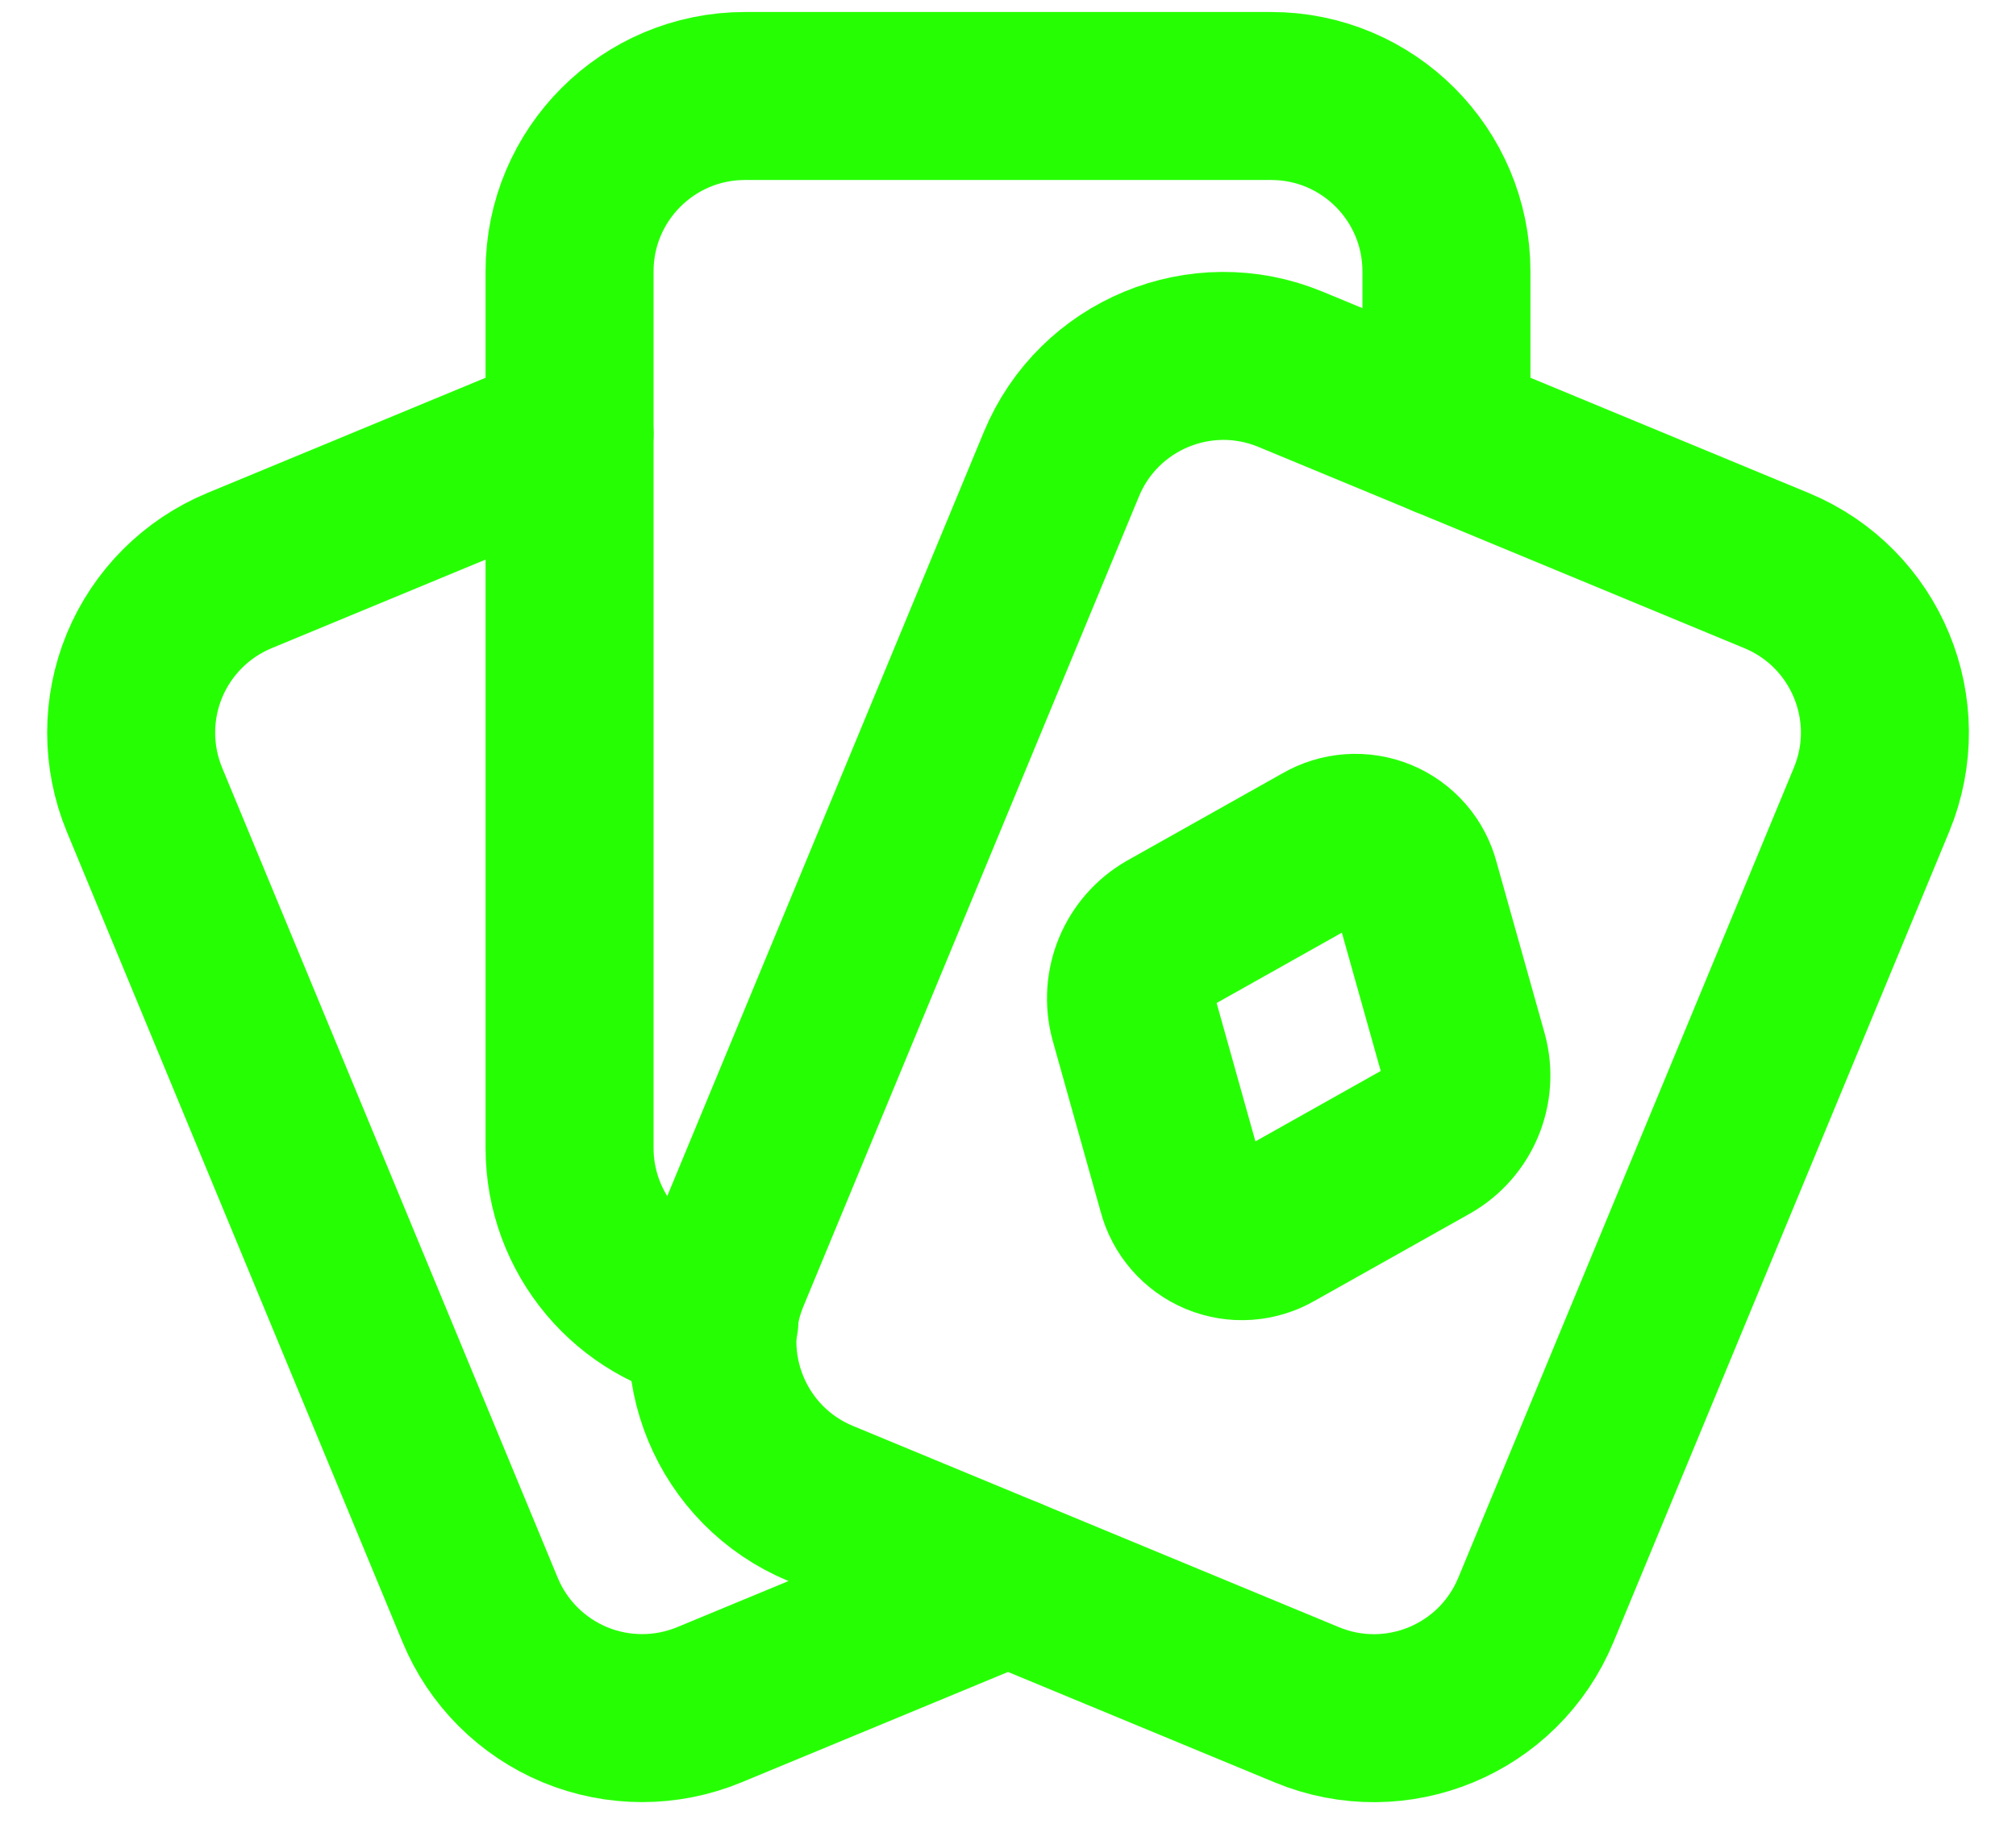
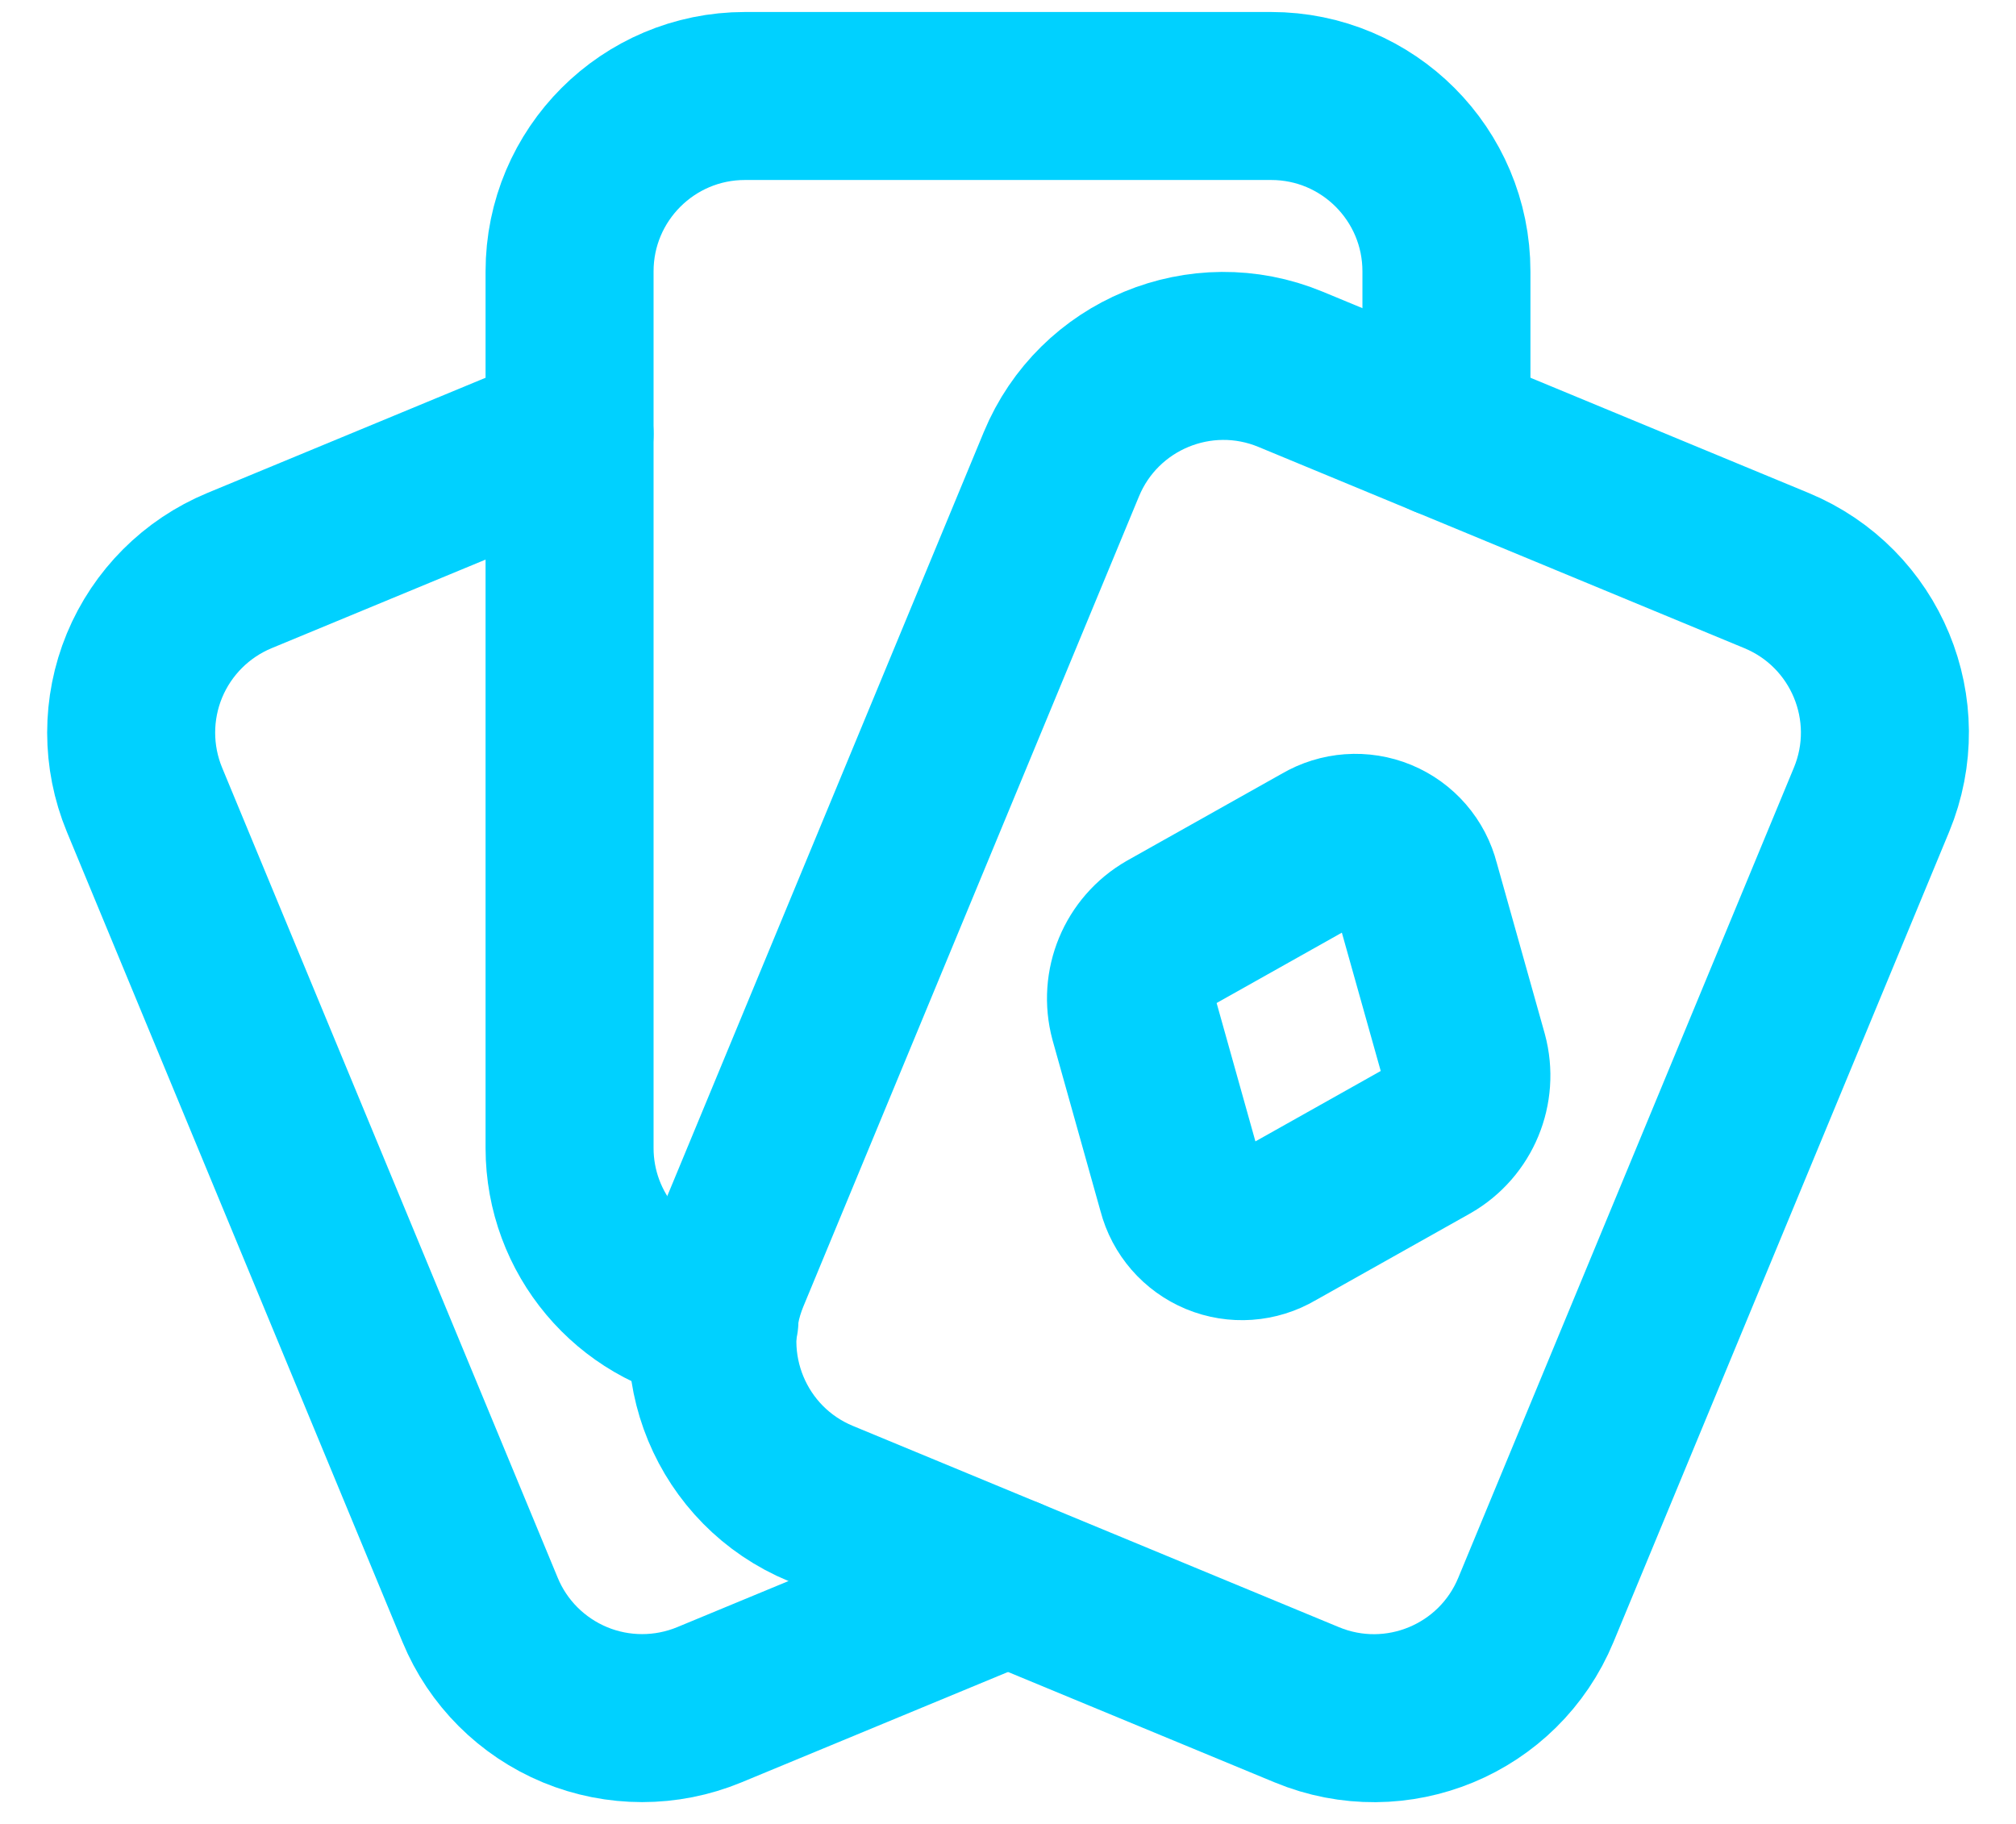
<svg xmlns="http://www.w3.org/2000/svg" width="21" height="19" viewBox="0 0 21 19" fill="none">
-   <path fill-rule="evenodd" clip-rule="evenodd" d="M11.056 4.836C11.442 3.904 12.511 3.461 13.443 3.847L18.506 5.944C19.439 6.331 19.881 7.399 19.495 8.331L15.999 16.77C15.613 17.703 14.545 18.145 13.613 17.759L8.549 15.662C7.617 15.276 7.174 14.207 7.56 13.275L11.056 4.836Z" stroke="#26FF03" stroke-width="1.75" stroke-linecap="round" stroke-linejoin="round" />
-   <path fill-rule="evenodd" clip-rule="evenodd" d="M14.746 9.215L15.248 11.002C15.34 11.342 15.191 11.702 14.885 11.878L13.267 12.787C13.091 12.891 12.877 12.906 12.689 12.828C12.501 12.75 12.36 12.588 12.309 12.391L11.808 10.604C11.716 10.263 11.865 9.903 12.171 9.727L13.789 8.818C13.964 8.715 14.178 8.699 14.367 8.777C14.555 8.855 14.696 9.017 14.746 9.215Z" stroke="#26FF03" stroke-width="1.75" stroke-linecap="round" stroke-linejoin="round" />
-   <path d="M5.933 4.52L2.494 5.944C2.046 6.13 1.691 6.485 1.505 6.933C1.32 7.381 1.32 7.883 1.505 8.331L5.001 16.77C5.186 17.218 5.542 17.573 5.99 17.759C6.437 17.944 6.94 17.944 7.388 17.759L10.5 16.47" stroke="#26FF03" stroke-width="1.75" stroke-linecap="round" stroke-linejoin="round" />
-   <path d="M15.067 4.52V2.827C15.067 1.818 14.25 1 13.241 1H7.76C6.751 1 5.933 1.818 5.933 2.827V11.961C5.934 12.846 6.57 13.603 7.442 13.756" stroke="#26FF03" stroke-width="1.75" stroke-linecap="round" stroke-linejoin="round" />
+   <path fill-rule="evenodd" clip-rule="evenodd" d="M11.056 4.836C11.442 3.904 12.511 3.461 13.443 3.847L18.506 5.944C19.439 6.331 19.881 7.399 19.495 8.331L15.999 16.77C15.613 17.703 14.545 18.145 13.613 17.759L8.549 15.662C7.617 15.276 7.174 14.207 7.56 13.275L11.056 4.836Z" stroke="#00d1ff" stroke-width="1.75" stroke-linecap="round" stroke-linejoin="round" />
+   <path fill-rule="evenodd" clip-rule="evenodd" d="M14.746 9.215L15.248 11.002C15.34 11.342 15.191 11.702 14.885 11.878L13.267 12.787C13.091 12.891 12.877 12.906 12.689 12.828C12.501 12.75 12.36 12.588 12.309 12.391L11.808 10.604C11.716 10.263 11.865 9.903 12.171 9.727L13.789 8.818C13.964 8.715 14.178 8.699 14.367 8.777C14.555 8.855 14.696 9.017 14.746 9.215Z" stroke="#00d1ff" stroke-width="1.75" stroke-linecap="round" stroke-linejoin="round" />
+   <path d="M5.933 4.52L2.494 5.944C2.046 6.13 1.691 6.485 1.505 6.933C1.32 7.381 1.32 7.883 1.505 8.331L5.001 16.77C5.186 17.218 5.542 17.573 5.99 17.759C6.437 17.944 6.94 17.944 7.388 17.759L10.5 16.47" stroke="#00d1ff" stroke-width="1.75" stroke-linecap="round" stroke-linejoin="round" />
+   <path d="M15.067 4.52V2.827C15.067 1.818 14.25 1 13.241 1H7.76C6.751 1 5.933 1.818 5.933 2.827V11.961C5.934 12.846 6.57 13.603 7.442 13.756" stroke="#00d1ff" stroke-width="1.75" stroke-linecap="round" stroke-linejoin="round" />
</svg>
